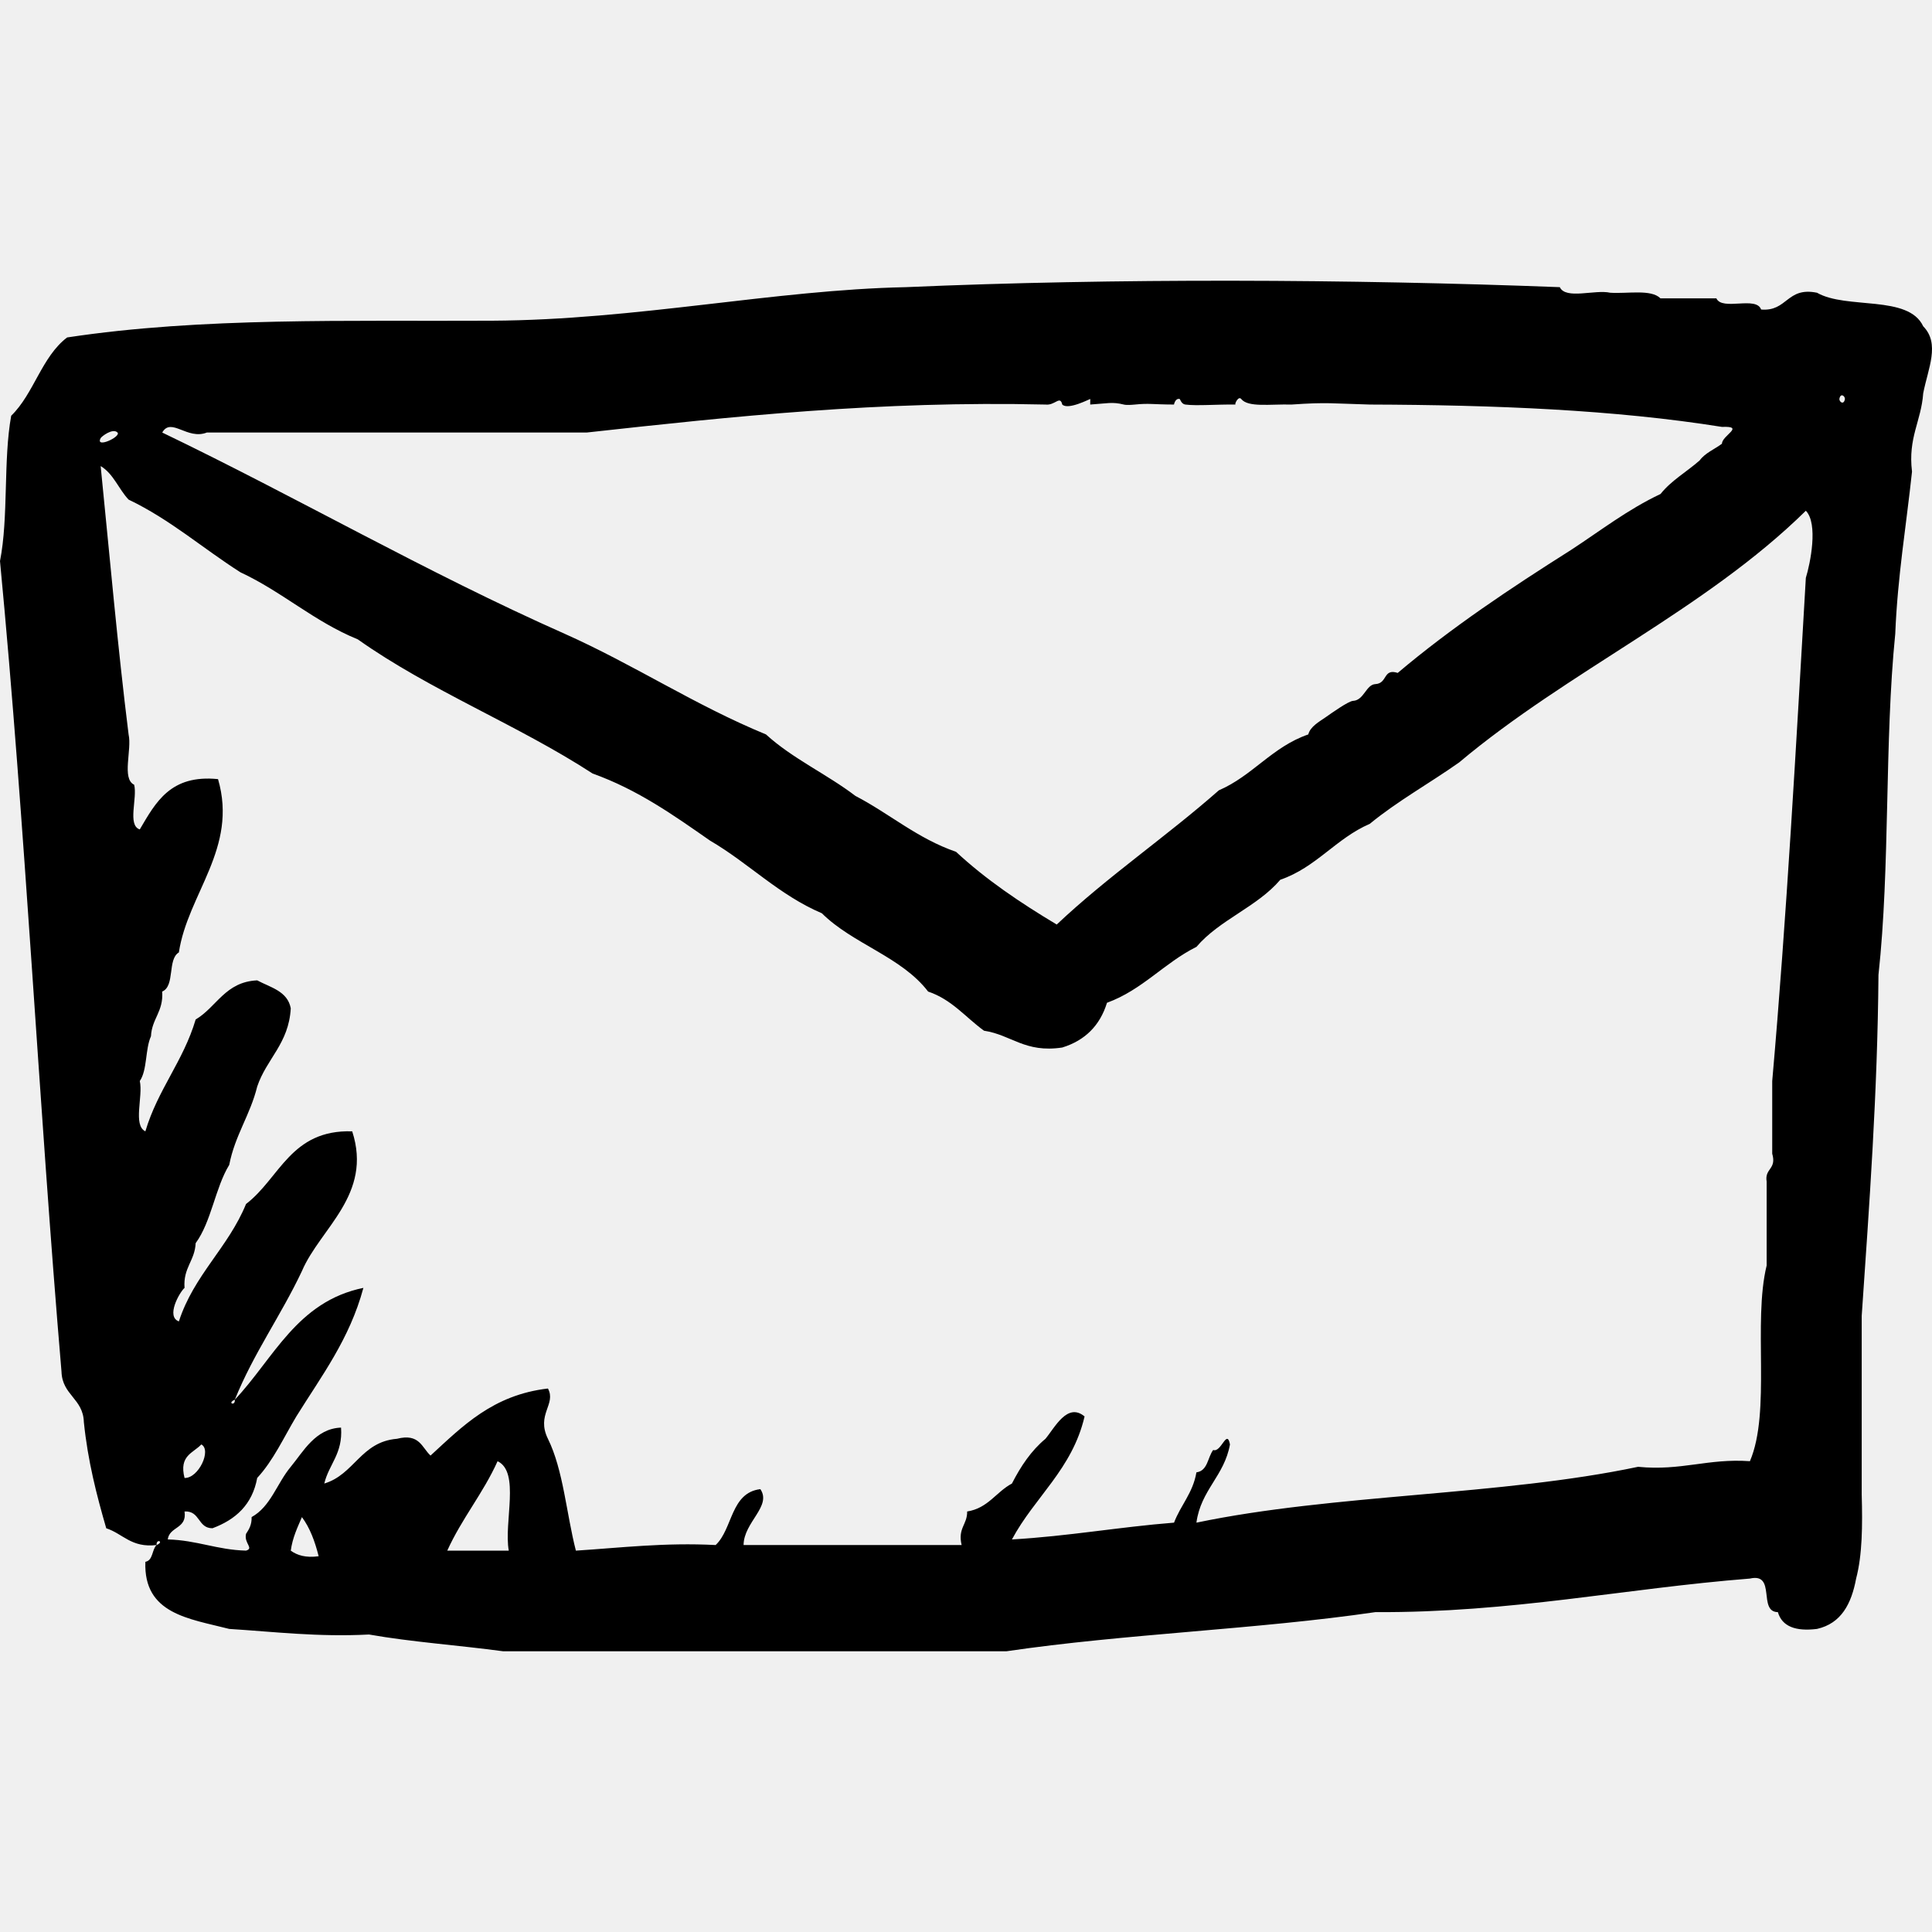
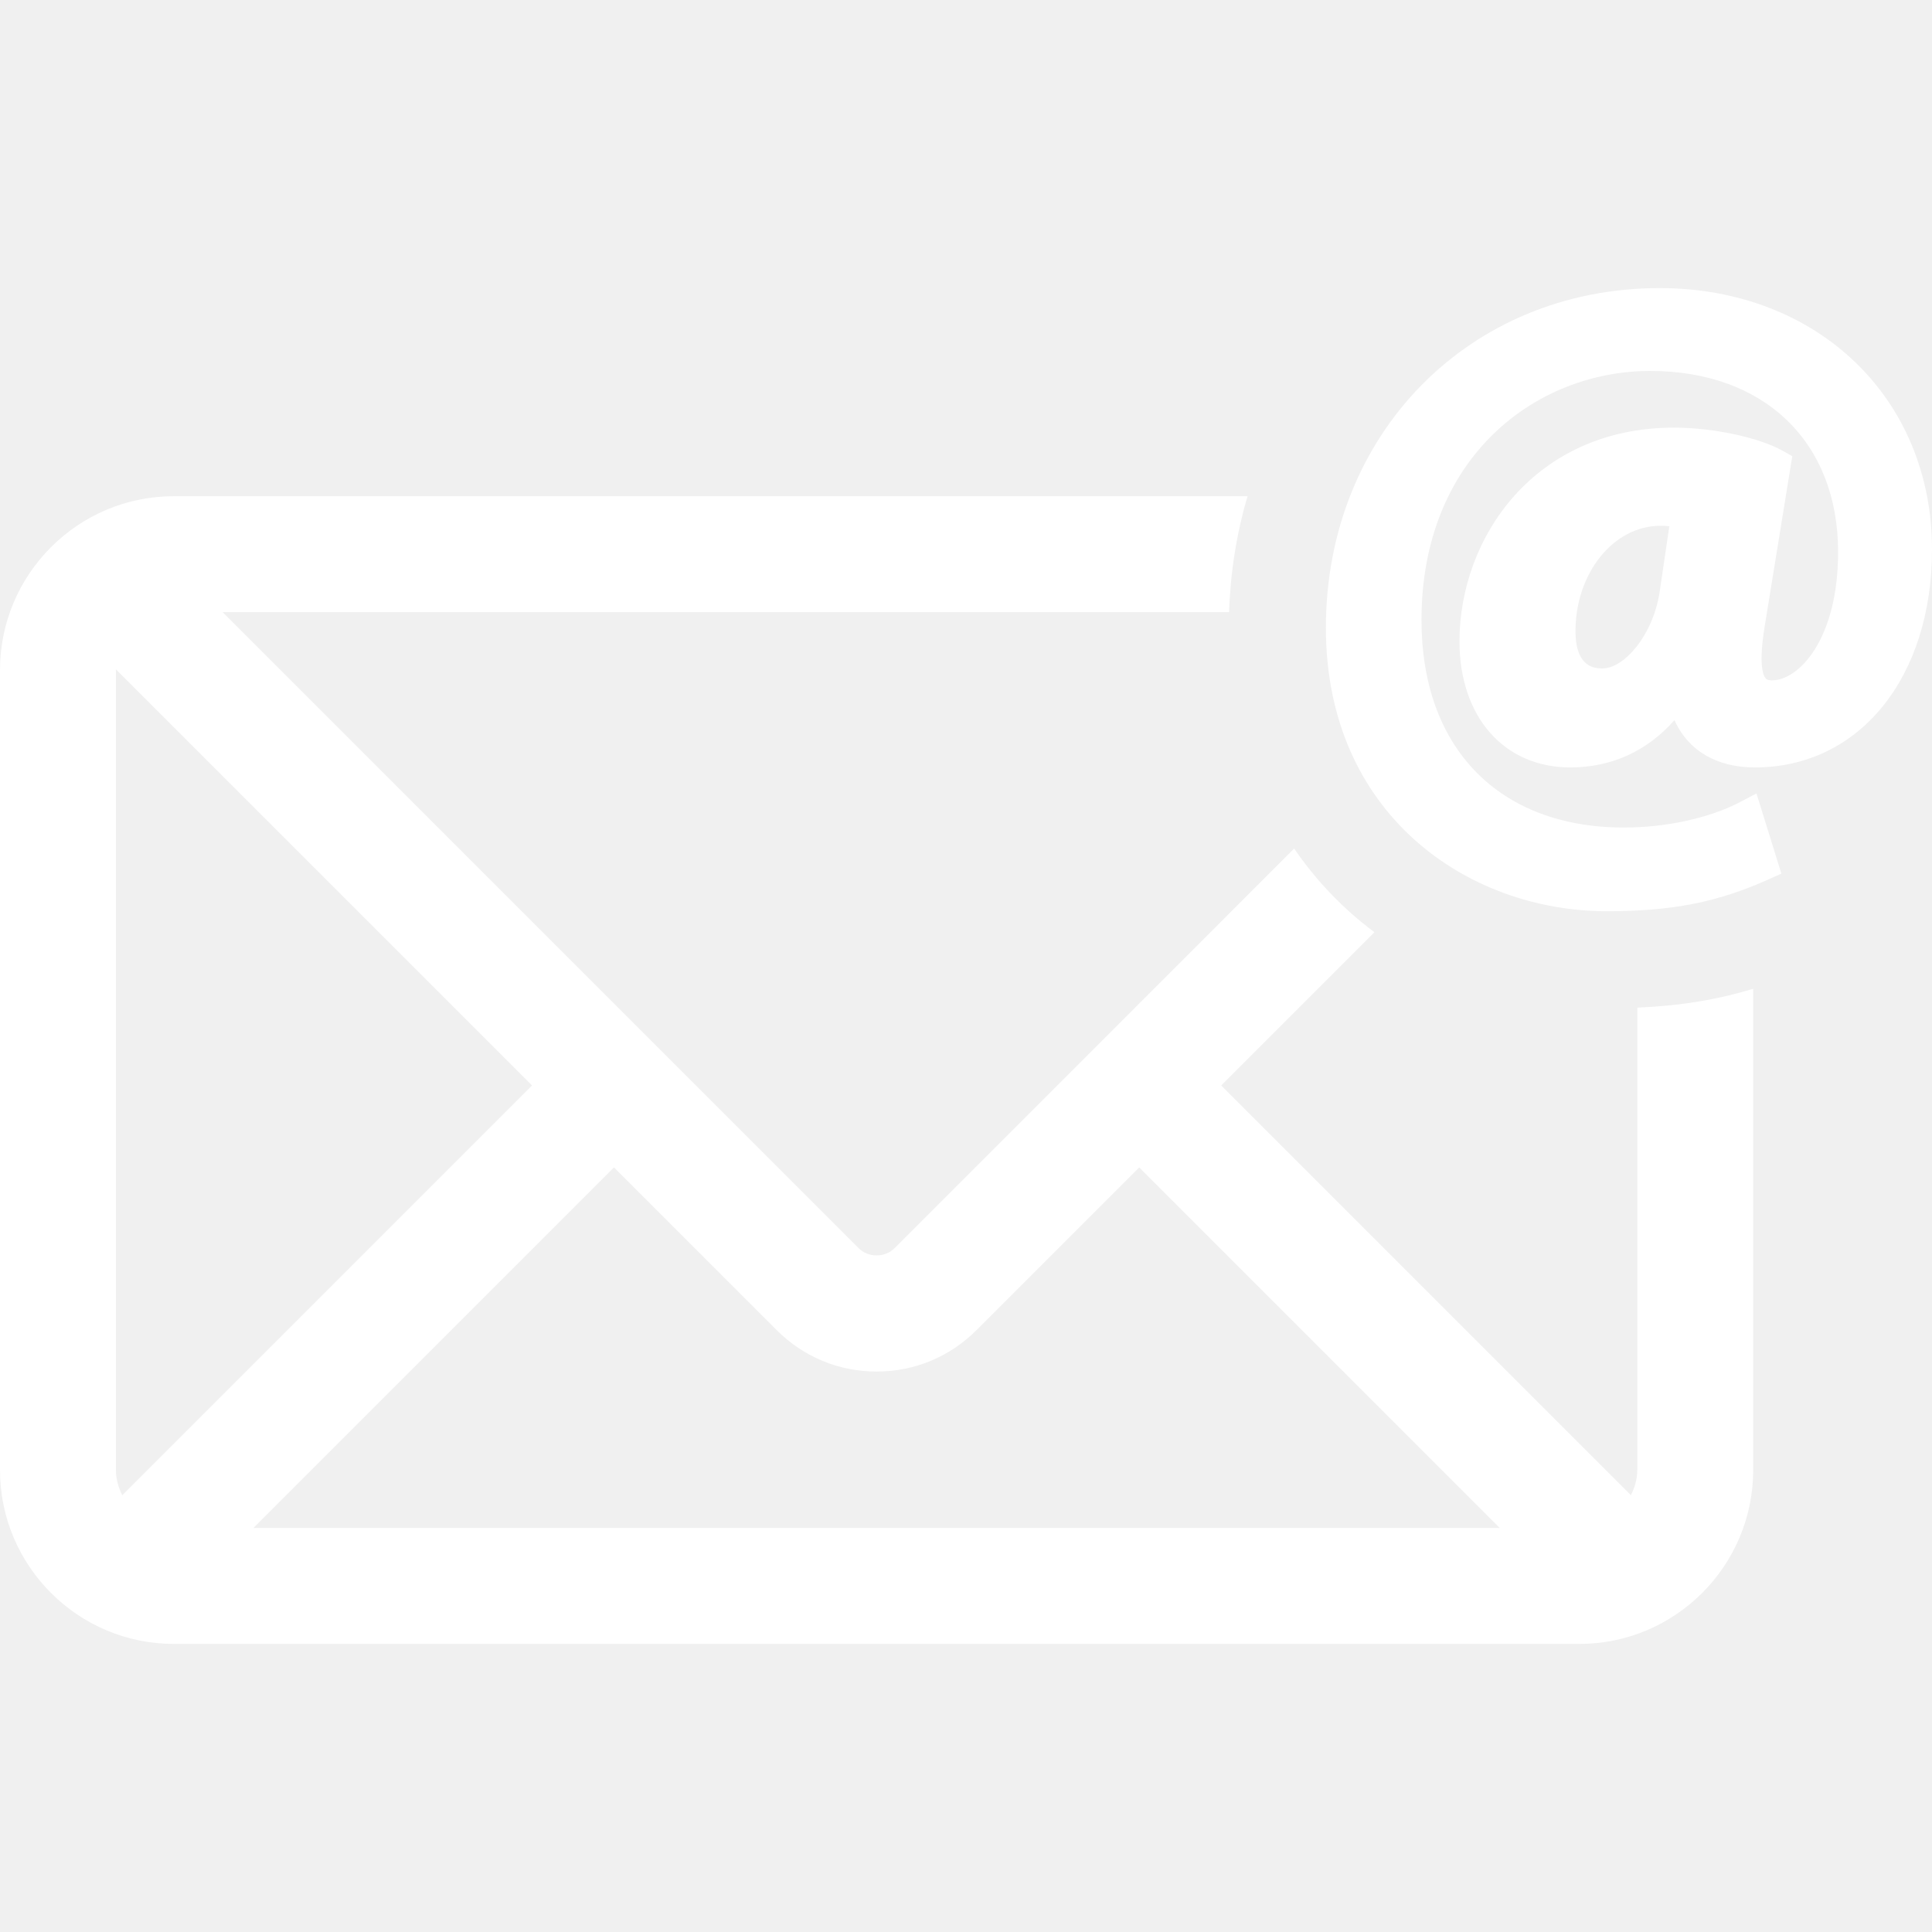
- <svg xmlns="http://www.w3.org/2000/svg" version="1.1" id="Capa_1" x="0px" y="0px" viewBox="0 0 110 110" style="enable-background:new 0 0 110 110;" xml:space="preserve">
-   <g id="mail_1_">
-     <g>
-       <path style="fill-rule:evenodd;clip-rule:evenodd;" d="M109.499,18.577c-0.843-1.809-4.362-0.944-6.047-1.91    c-1.732-0.352-1.676,1.082-3.182,0.956c-0.275-0.788-2.218,0.093-2.547-0.636H94.54c-0.53-0.535-1.872-0.254-2.863-0.32    c-0.865-0.196-2.529,0.405-2.868-0.317c-11.932-0.457-25.32-0.519-37.243,0c-7.5,0.156-15.289,1.864-23.555,1.91    c-8.133,0.043-16.493-0.213-24.189,0.953c-1.45,1.099-1.893,3.205-3.184,4.457C0.18,26.183,0.492,29.468,0,31.946    c1.444,15.111,2.206,30.899,3.502,46.154c0.041,1.338,1.232,1.525,1.272,2.865c0.226,2.219,0.727,4.157,1.275,6.048    c0.959,0.314,1.422,1.125,2.867,0.955c-0.035-0.385,0.461-0.195,0,0c-0.274,0.257-0.189,0.871-0.639,0.956    c-0.111,2.976,2.495,3.234,4.775,3.82c2.593,0.164,5.047,0.468,7.959,0.318c2.431,0.43,5.114,0.612,7.639,0.955h28.647    c6.75-0.996,14.251-1.24,21.008-2.229c7.784,0.039,14.147-1.344,21.328-1.911c1.518-0.35,0.438,1.899,1.592,1.911    c0.239,0.821,1.016,1.106,2.227,0.956c1.387-0.313,1.961-1.437,2.228-2.867c0.354-1.344,0.367-3.027,0.318-4.773V74.917    c0.435-6.355,0.901-12.679,0.954-19.416c0.671-6.118,0.334-13.249,0.956-19.417c0.131-3.263,0.627-6.161,0.954-9.232    c-0.237-1.936,0.524-2.87,0.637-4.456C109.772,20.979,110.475,19.574,109.499,18.577z M11.782,24.624h21.642    c8.315-0.917,16.652-1.809,26.101-1.591c0.548,0.067,0.828-0.544,0.956,0c0.333,0.331,1.583-0.329,1.591-0.317    c0.012,0.015-0.008,0.317,0,0.317c0.97-0.062,1.251-0.166,1.912,0c0.169,0.042,0.461,0.016,0.635,0    c0.824-0.083,0.979-0.004,2.223,0c0,0,0.065-0.372,0.324-0.317c0.024,0.002,0.092,0.288,0.32,0.317    c0.643,0.085,1.808-0.015,2.865,0c-0.087-0.002,0.159-0.517,0.318-0.317c0.395,0.495,1.652,0.285,2.867,0.317    c2.036-0.142,2.317-0.057,4.454,0c7.085,0.024,13.927,0.294,20.052,1.273c1.345-0.054-0.003,0.489,0,0.957    c-0.424,0.317-0.957,0.524-1.272,0.953c-0.732,0.646-1.618,1.143-2.227,1.91c-1.874,0.885-3.425,2.095-5.092,3.184    c-3.447,2.179-6.822,4.427-9.87,7.003c-0.847-0.274-0.568,0.6-1.273,0.637c-0.534,0.028-0.644,0.921-1.272,0.955    c-0.261,0.013-1.202,0.681-1.593,0.955c-0.308,0.215-0.848,0.51-0.954,0.955c-2.052,0.705-3.165,2.35-5.094,3.184    c-2.987,2.633-6.338,4.909-9.229,7.64c-2.059-1.232-4.025-2.553-5.733-4.14c-2.207-0.761-3.772-2.165-5.729-3.183    c-1.625-1.239-3.596-2.132-5.091-3.5c-4.058-1.671-7.498-3.962-11.458-5.729c-7.938-3.521-15.179-7.739-22.918-11.46    C9.742,23.732,10.665,25.072,11.782,24.624z M5.732,24.943c0.046-0.087,0.684-0.588,0.956-0.319    C6.919,24.86,5.396,25.567,5.732,24.943z M16.555,88.288c0.102-0.745,0.381-1.316,0.635-1.91c0.453,0.606,0.741,1.381,0.953,2.228    C17.409,88.706,16.923,88.553,16.555,88.288z M28.967,88.288h-3.502c0.826-1.828,2.043-3.266,2.865-5.093    C29.625,83.81,28.678,86.665,28.967,88.288z M102.817,32.901c-0.561,9.627-1.091,19.282-1.914,28.649v4.136    c0.265,0.901-0.446,0.826-0.317,1.591v4.776c-0.793,3.236,0.256,8.32-0.953,11.141c-2.398-0.169-3.894,0.563-6.369,0.32    c-7.794,1.646-17.337,1.546-25.145,3.18c0.252-1.866,1.589-2.652,1.91-4.454c-0.177-0.923-0.497,0.486-0.955,0.316    c-0.322,0.423-0.302,1.186-0.955,1.274c-0.2,1.18-0.895,1.863-1.274,2.863c-3.145,0.25-6.018,0.772-9.23,0.957    c1.294-2.42,3.434-3.994,4.136-7.003c-0.981-0.824-1.704,0.65-2.228,1.273c-0.809,0.673-1.406,1.563-1.908,2.547    c-0.901,0.478-1.354,1.402-2.549,1.591c0.012,0.75-0.544,0.939-0.315,1.91H42.336c0.01-1.305,1.62-2.208,0.955-3.183    c-1.702,0.208-1.562,2.259-2.545,3.183c-2.908-0.149-5.368,0.152-7.958,0.319c-0.542-2.113-0.713-4.591-1.591-6.367    c-0.683-1.393,0.488-1.964,0-2.864c-3.137,0.367-4.859,2.143-6.684,3.818c-0.499-0.459-0.629-1.282-1.913-0.955    c-2.056,0.169-2.421,2.034-4.137,2.547c0.268-1.112,1.062-1.695,0.955-3.184c-1.461,0.054-2.146,1.364-2.863,2.23    c-0.791,0.948-1.142,2.267-2.229,2.864c0.013,0.437-0.148,0.698-0.318,0.955c-0.127,0.546,0.47,0.816,0,0.955    c-1.656-0.043-2.799-0.595-4.457-0.637c0.098-0.75,1.106-0.593,0.956-1.592c0.9-0.05,0.743,0.957,1.591,0.955    c1.314-0.49,2.268-1.339,2.546-2.864c0.918-0.99,1.512-2.308,2.228-3.502c1.423-2.291,3.033-4.396,3.818-7.32    c-3.785,0.778-5.106,4.02-7.32,6.366c0.036,0.386-0.463,0.195,0,0c1.068-2.645,2.631-4.797,3.82-7.322    c1.037-2.434,4.035-4.346,2.863-7.957c-3.502-0.108-4.119,2.667-6.045,4.138c-1.017,2.486-2.966,4.039-3.823,6.684    c-0.747-0.267,0.024-1.641,0.322-1.909c-0.087-1.147,0.587-1.535,0.633-2.547c0.898-1.225,1.108-3.139,1.912-4.457    c0.327-1.688,1.195-2.841,1.592-4.457c0.532-1.587,1.8-2.443,1.911-4.457c-0.185-0.981-1.151-1.183-1.911-1.59    c-1.824,0.083-2.303,1.515-3.504,2.228c-0.703,2.374-2.159,3.992-2.863,6.367c-0.721-0.34-0.121-2.003-0.318-2.864    c0.434-0.628,0.303-1.819,0.636-2.547c0.05-1.013,0.72-1.399,0.639-2.547c0.746-0.312,0.285-1.835,0.95-2.228    c0.504-3.342,3.376-5.932,2.23-9.867c-2.714-0.274-3.55,1.329-4.456,2.864c-0.72-0.236-0.124-1.785-0.32-2.545    c-0.722-0.339-0.118-2.001-0.317-2.865c-0.623-4.999-1.077-10.17-1.59-15.278c0.731,0.437,1.023,1.311,1.59,1.909    c2.37,1.133,4.228,2.777,6.366,4.138c2.389,1.113,4.197,2.806,6.685,3.82c4.097,2.905,9.128,4.878,13.368,7.638    c2.582,0.925,4.623,2.383,6.687,3.82c2.21,1.29,3.912,3.091,6.368,4.138c1.756,1.746,4.531,2.472,6.048,4.456    c1.351,0.453,2.135,1.47,3.182,2.229c1.565,0.237,2.328,1.278,4.455,0.957c1.299-0.401,2.148-1.252,2.547-2.547    c2.021-0.738,3.253-2.266,5.094-3.184c1.315-1.547,3.457-2.272,4.773-3.82c2.052-0.707,3.167-2.351,5.094-3.183    c1.573-1.294,3.415-2.314,5.094-3.501c6.167-5.187,14.011-8.693,19.735-14.326C103.532,29.816,103.071,32.079,102.817,32.901z     M11.462,82.24c0.599,0.314-0.158,1.938-0.955,1.909C10.18,82.868,11.001,82.735,11.462,82.24z M104.726,22.716    c0.062-0.363,0.317-0.177,0.317,0C104.983,23.076,104.723,22.892,104.726,22.716z" />
-     </g>
+ <svg xmlns="http://www.w3.org/2000/svg" version="1.1" id="Capa_1" x="0px" y="0px" viewBox="0 0 497.586 497.586" style="enable-background:new 0 0 497.586 497.586;" xml:space="preserve" width="512px" height="512px">
+   <g>
+     <path d="M461.603,117.485l-2.432-1.361c-6.193-3.47-17.979-5.988-28.022-5.988c-35.894,0-55.261,28.359-55.261,55.043   c0,19.423,11.464,32.472,28.525,32.472c10.627,0,19.778-4.18,26.838-12.177c3.469,7.753,10.778,12.177,20.715,12.177   c26.859,0,45.619-23.085,45.619-56.14c0-39.003-29.507-67.314-70.162-67.314c-48.994,0-85.941,37.606-85.941,87.476   c0,47.933,36.399,73.012,72.355,73.012c16.857,0,28.559-2.311,41.736-8.24l3.216-1.446l-6.408-20.647l-4.238,2.224   c-7.82,4.105-19.007,6.556-29.924,6.556c-32.145,0-52.114-20.473-52.114-53.43c0-42.126,29.634-64.166,58.907-64.166   c29.396,0,48.39,18.306,48.39,46.636c0,22.548-10.156,33.052-17.019,33.052h-0.11c-1.154-0.041-1.436-0.386-1.57-0.552   c-0.616-0.757-1.86-3.618-0.119-13.893L461.603,117.485z M427.43,152.515c-1.743,11.239-9.193,19.637-14.688,19.637   c-1.724,0-6.973,0-6.973-9.604c0-14.962,9.811-27.132,21.874-27.132c0.83,0,1.59,0.042,2.293,0.114L427.43,152.515z" fill="#FFFFFF" />
+     <path d="M421.683,378.608c0,2.357-0.662,4.506-1.641,6.488L314.513,279.558l39.465-39.465c-2.254-1.692-4.442-3.479-6.545-5.376   c-5.379-4.852-10.083-10.269-14.129-16.165l-102.929,102.93c-2.463,2.463-6.749,2.463-9.214,0L57.337,157.651h259.218   c0.333-10.31,1.941-20.328,4.752-29.854H44.779C20.087,127.797,0,147.884,0,172.578v206.03c0,24.693,20.087,44.781,44.779,44.781   h361.976c24.694,0,44.781-20.088,44.781-44.781V254.655c-9.329,2.851-18.854,4.39-29.854,4.863V378.608z M31.485,385.096   c-0.97-1.982-1.631-4.132-1.631-6.488v-206.03c0-0.058,0.029-0.101,0.029-0.159l107.141,107.14L31.485,385.096z M65.261,393.536   l92.871-92.869l41.922,41.924c6.874,6.872,16.007,10.654,25.714,10.654c9.71,0,18.841-3.782,25.715-10.654l41.924-41.924   l92.86,92.869H65.261z" fill="#FFFFFF" />
  </g>
  <g>
</g>
  <g>
</g>
  <g>
</g>
  <g>
</g>
  <g>
</g>
  <g>
</g>
  <g>
</g>
  <g>
</g>
  <g>
</g>
  <g>
</g>
  <g>
</g>
  <g>
</g>
  <g>
</g>
  <g>
</g>
  <g>
</g>
</svg>
